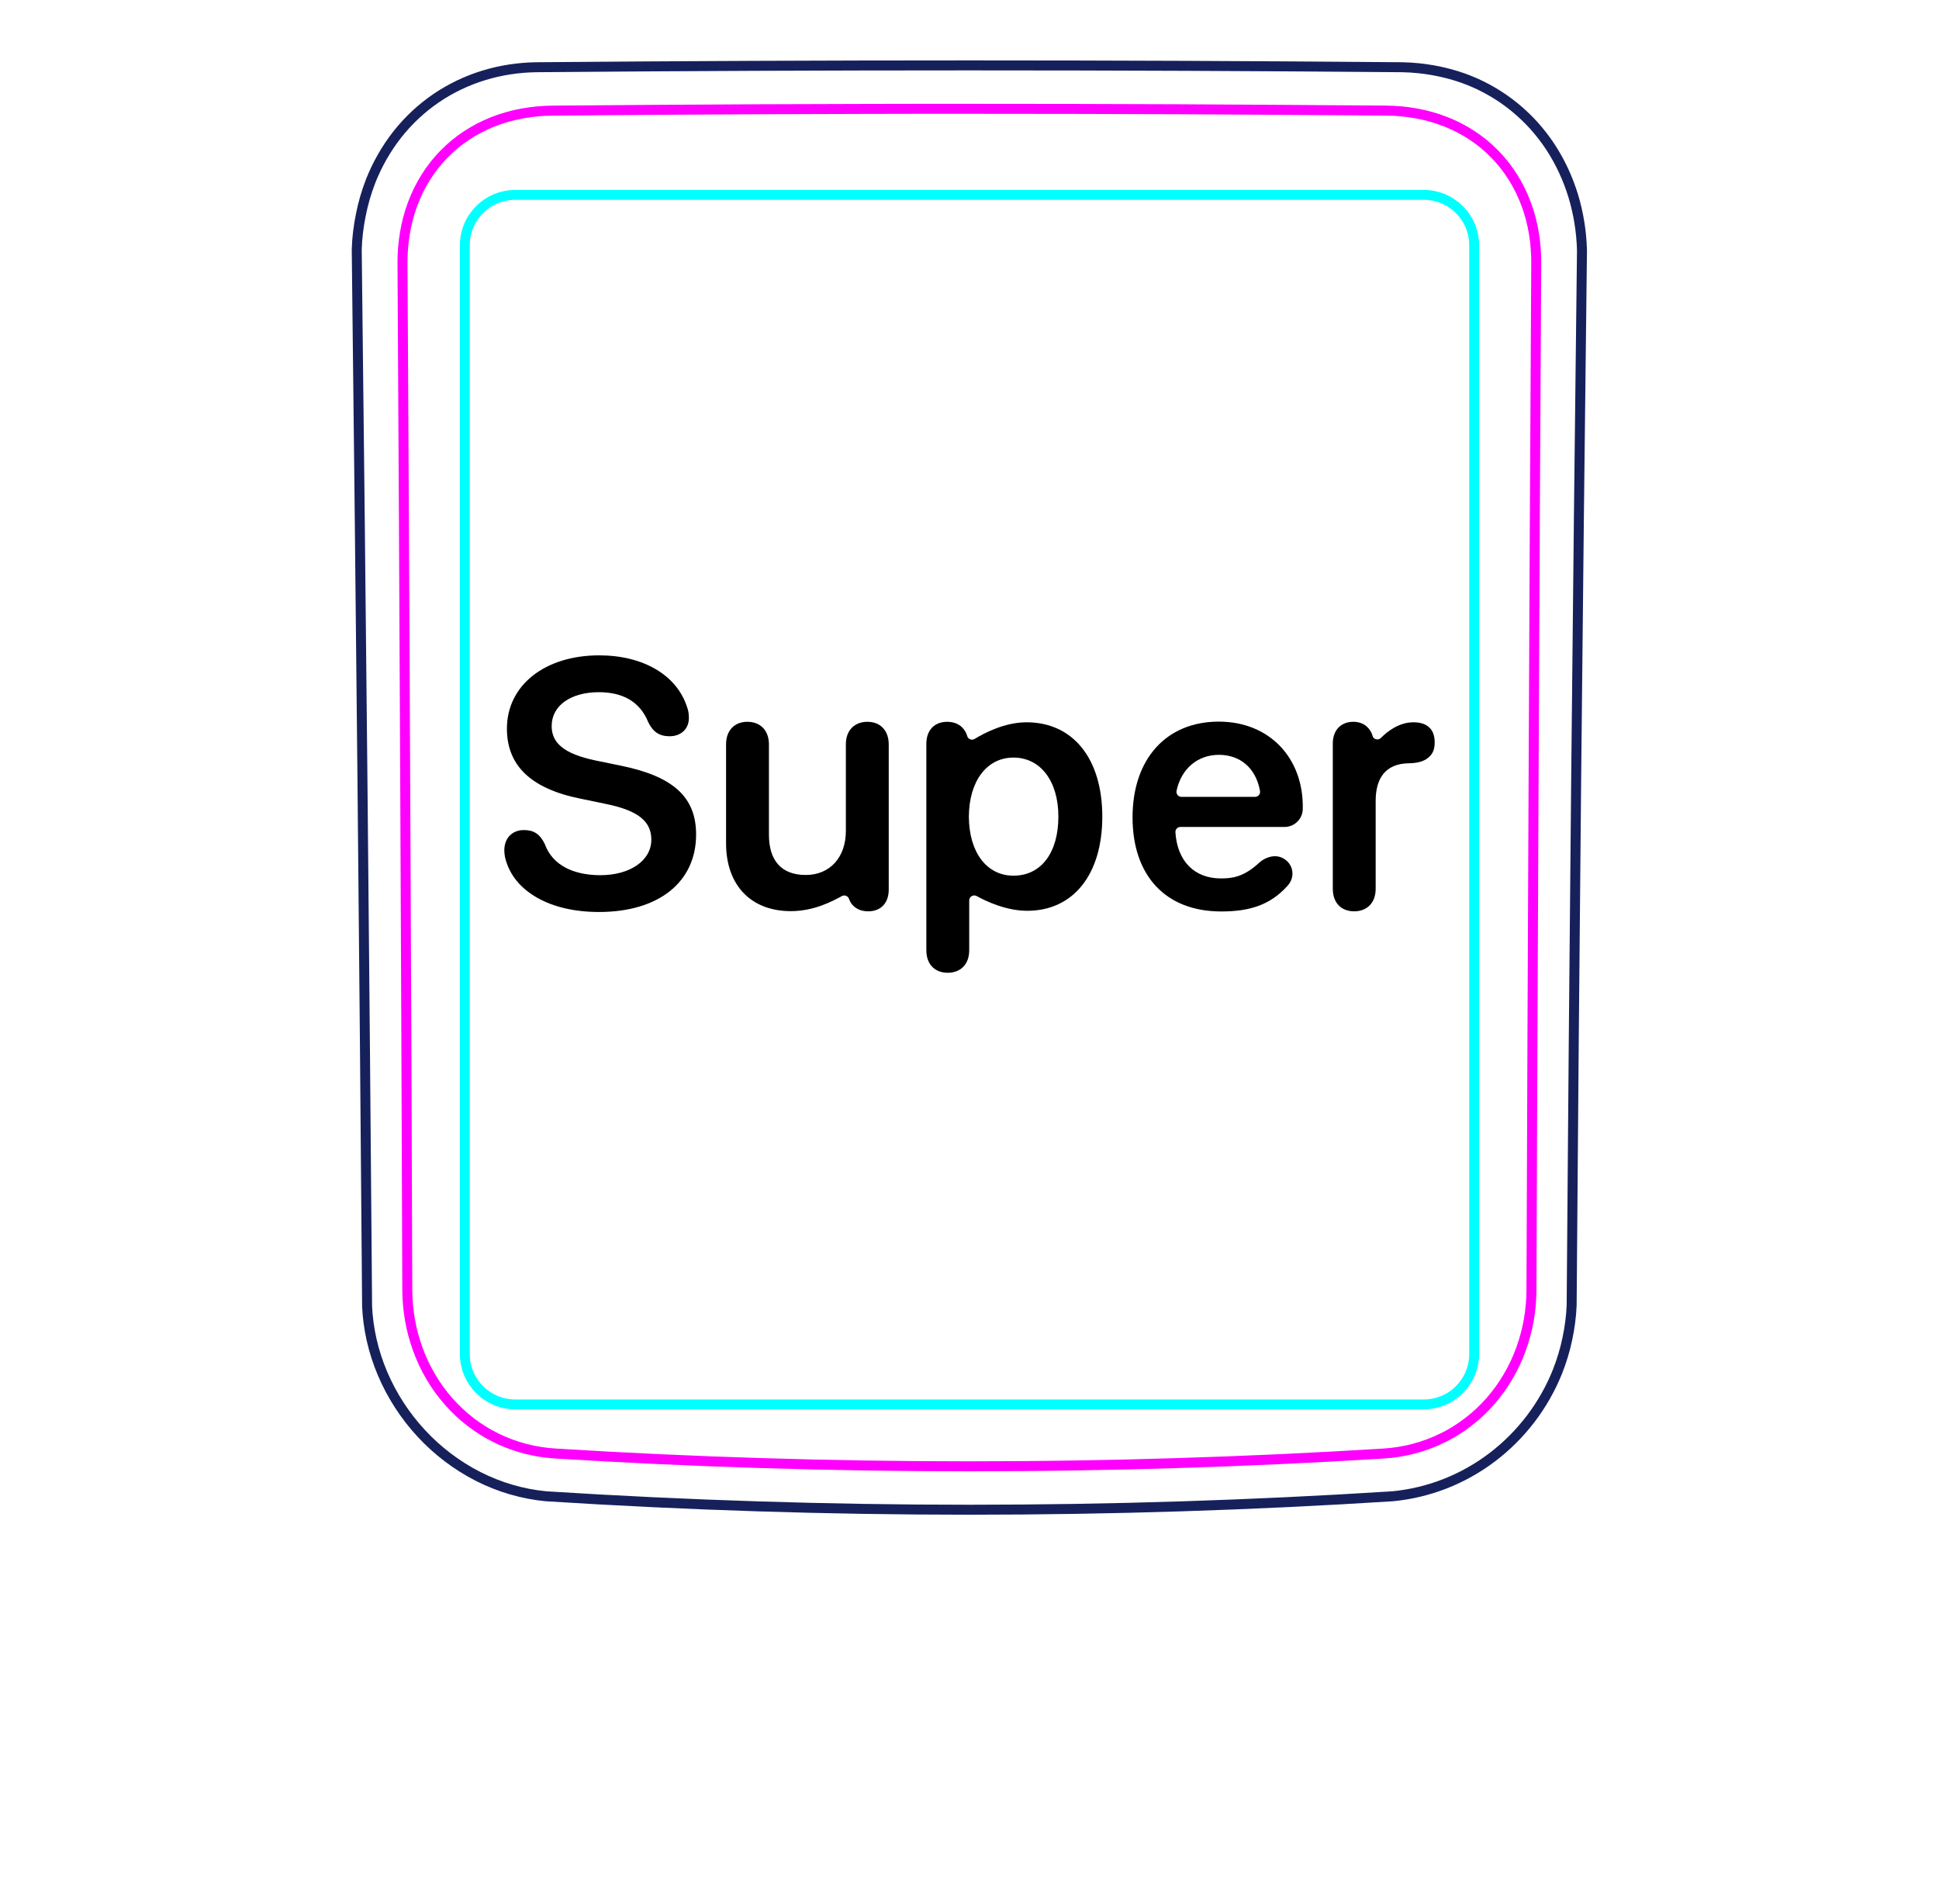
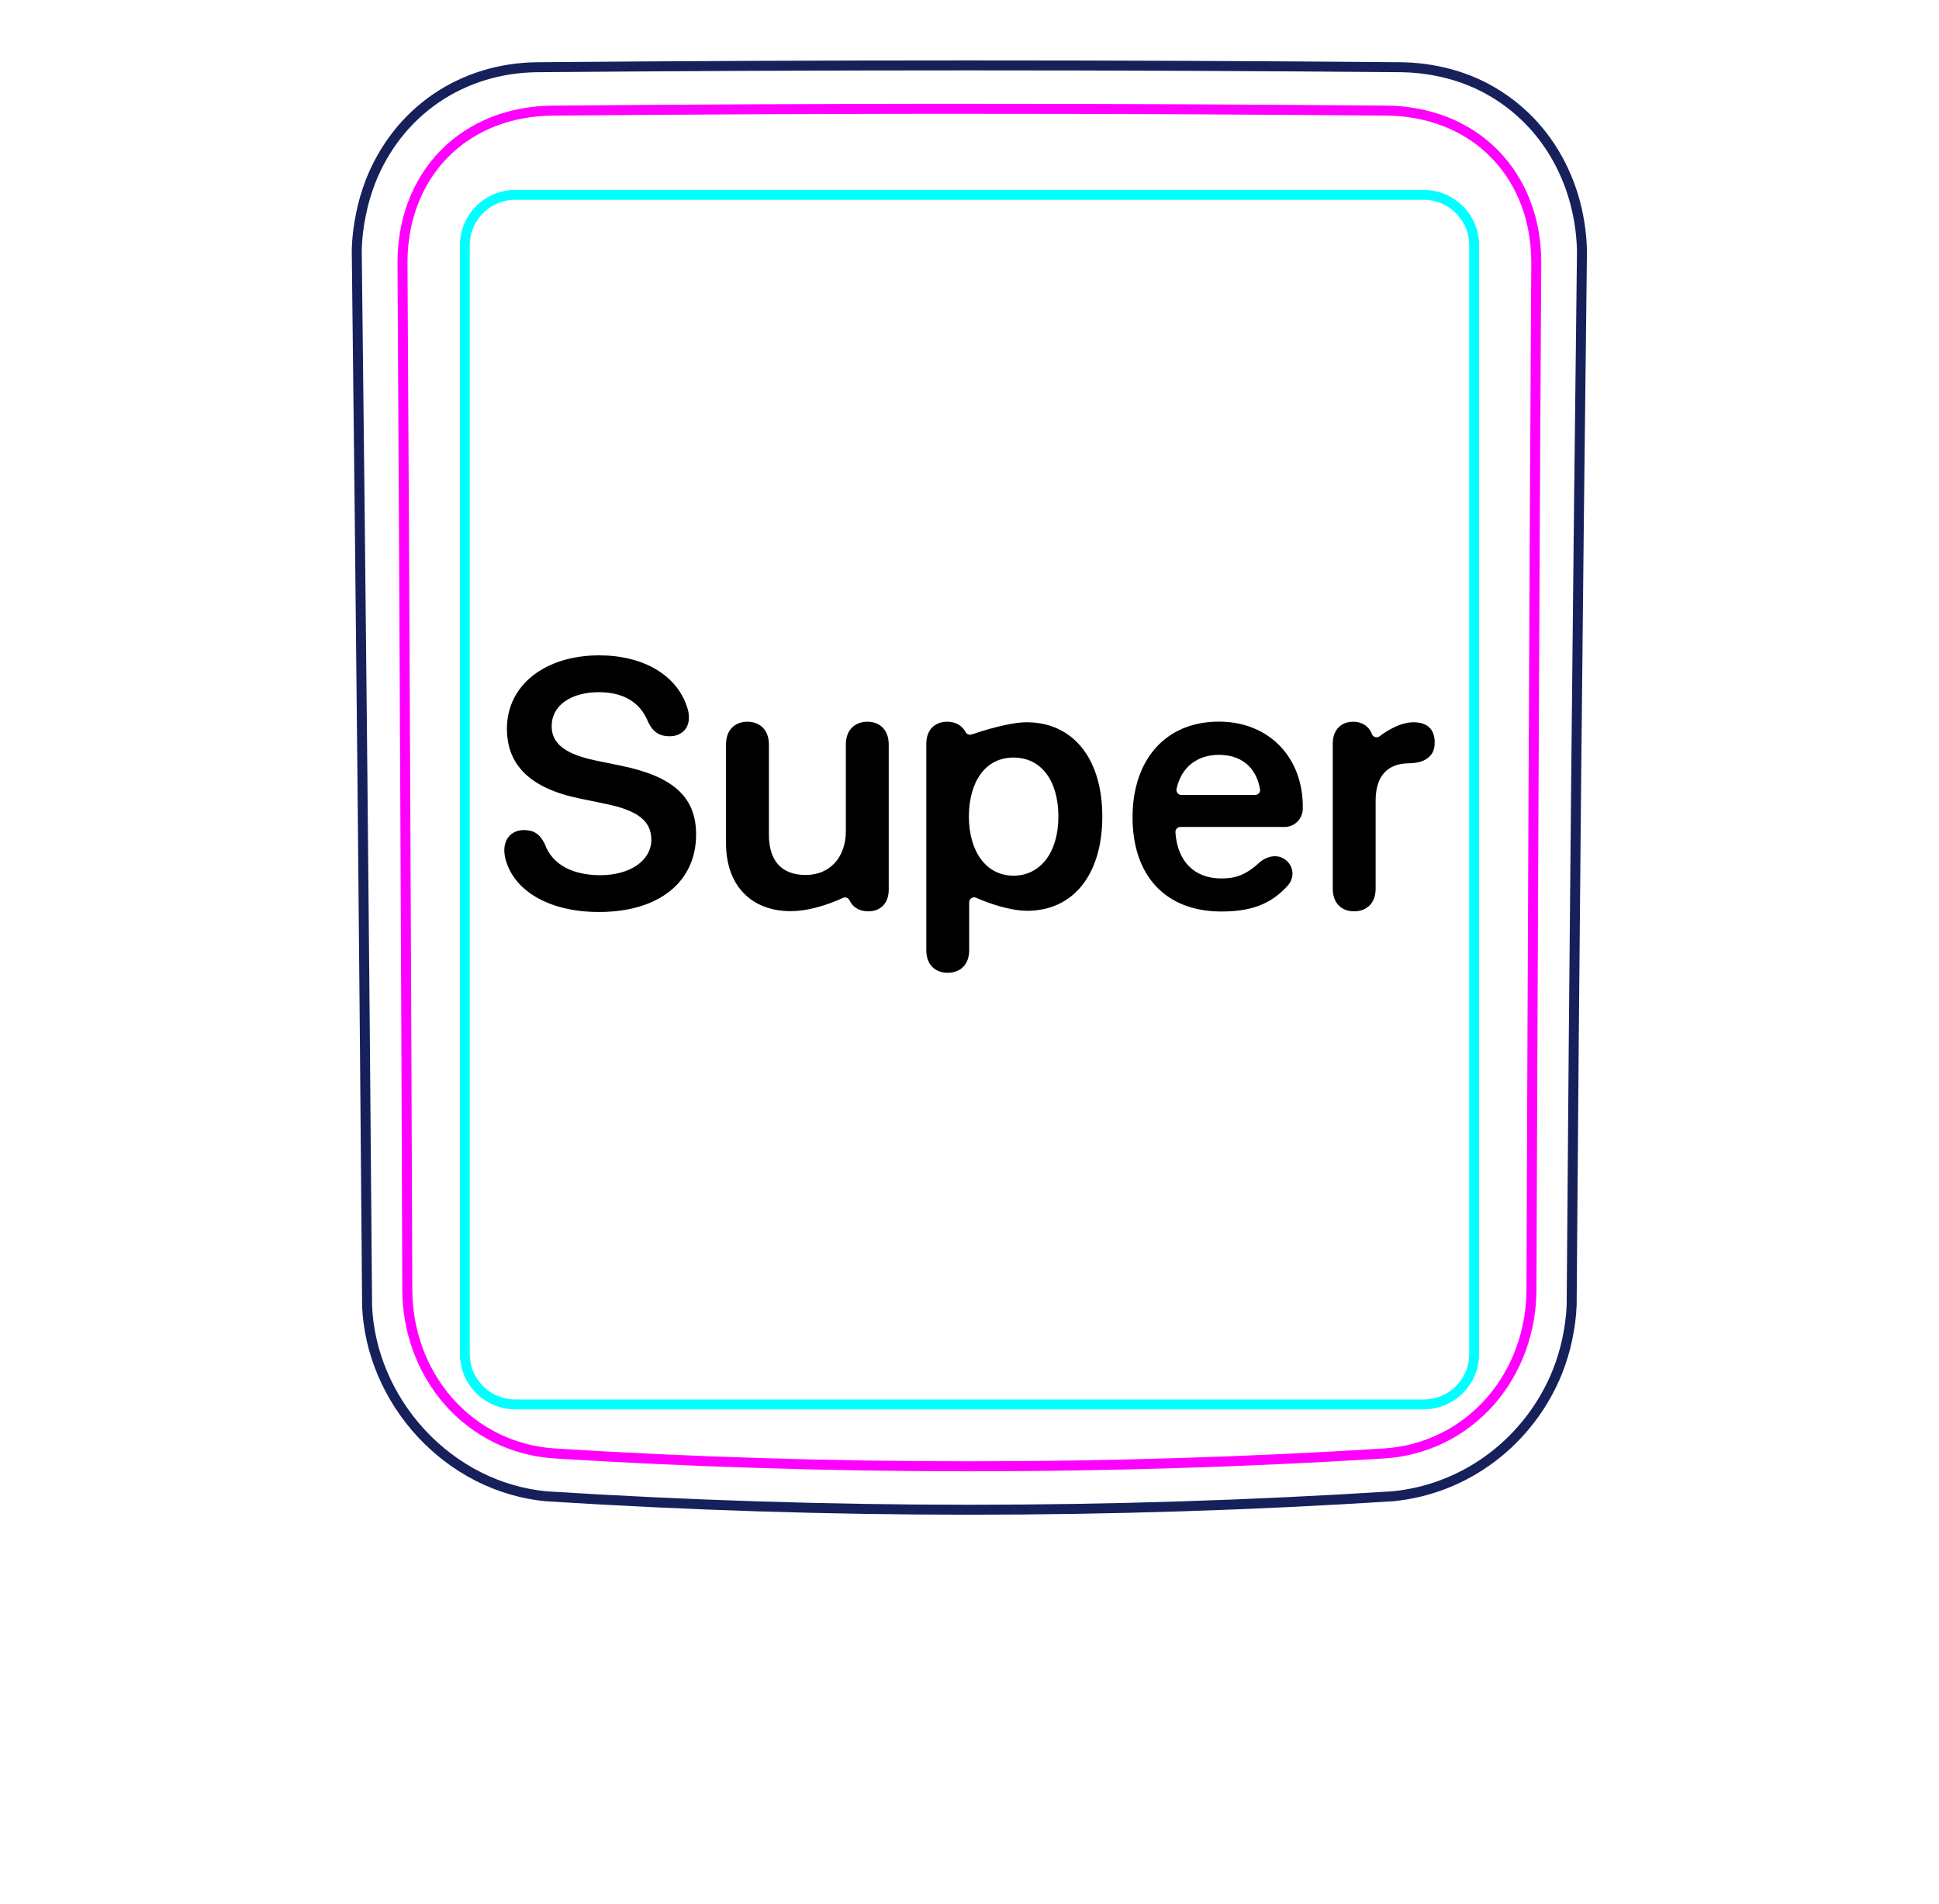
<svg xmlns="http://www.w3.org/2000/svg" width="55" height="54" viewBox="0 0 55 54" fill="none">
-   <path d="M10.413 37.048C10.335 27.061 10.236 17.073 10.119 7.085L10.119 7.082C10.123 6.916 10.136 6.75 10.156 6.584C10.176 6.419 10.202 6.255 10.236 6.092C10.268 5.93 10.306 5.769 10.353 5.61C10.4 5.452 10.452 5.296 10.511 5.142C10.698 4.668 10.954 4.217 11.27 3.814C11.583 3.417 11.956 3.068 12.373 2.784C12.787 2.502 13.246 2.284 13.726 2.137C14.208 1.99 14.712 1.914 15.214 1.907C19.308 1.872 23.402 1.855 27.496 1.855C31.589 1.855 35.683 1.872 39.778 1.907C39.94 1.91 40.102 1.921 40.264 1.938C40.504 1.964 40.743 2.005 40.98 2.062C41.214 2.119 41.445 2.19 41.67 2.28C41.904 2.373 42.129 2.484 42.345 2.611C42.562 2.739 42.769 2.883 42.963 3.042C43.158 3.202 43.342 3.377 43.511 3.563C43.679 3.752 43.836 3.954 43.976 4.166C44.257 4.595 44.475 5.065 44.625 5.557C44.776 6.054 44.858 6.574 44.873 7.093C44.752 17.07 44.654 27.047 44.58 37.025C44.574 37.185 44.56 37.345 44.539 37.504C44.518 37.665 44.491 37.824 44.457 37.981C44.424 38.14 44.384 38.298 44.336 38.454C44.289 38.61 44.235 38.764 44.175 38.916C43.984 39.391 43.728 39.841 43.417 40.249C43.103 40.66 42.735 41.029 42.324 41.34C41.915 41.65 41.462 41.904 40.984 42.091C40.51 42.276 40.01 42.395 39.506 42.444C31.507 42.953 23.484 42.953 15.485 42.444C15.153 42.412 14.823 42.348 14.502 42.254C14.179 42.16 13.865 42.035 13.563 41.882C12.96 41.575 12.409 41.157 11.948 40.658C11.487 40.161 11.113 39.582 10.849 38.96C10.719 38.652 10.615 38.333 10.541 38.006C10.469 37.684 10.424 37.355 10.411 37.025" stroke="#16215B" stroke-width="0.283" stroke-miterlimit="10" />
+   <path d="M10.413 37.048C10.335 27.061 10.236 17.073 10.119 7.085L10.119 7.082C10.123 6.916 10.136 6.75 10.156 6.584C10.176 6.419 10.202 6.255 10.236 6.092C10.268 5.93 10.306 5.769 10.353 5.61C10.4 5.452 10.452 5.296 10.511 5.142C10.698 4.668 10.954 4.217 11.27 3.814C11.583 3.417 11.956 3.068 12.373 2.784C12.787 2.502 13.246 2.284 13.726 2.137C14.208 1.99 14.712 1.914 15.214 1.907C19.308 1.872 23.402 1.855 27.496 1.855C31.589 1.855 35.683 1.872 39.778 1.907C39.94 1.91 40.102 1.921 40.264 1.938C40.504 1.964 40.743 2.005 40.98 2.062C41.214 2.119 41.445 2.19 41.67 2.28C41.904 2.373 42.129 2.483 42.345 2.611C42.562 2.739 42.769 2.883 42.963 3.042C43.158 3.202 43.342 3.377 43.511 3.563C43.679 3.752 43.836 3.954 43.976 4.166C44.257 4.595 44.475 5.065 44.625 5.556C44.776 6.054 44.858 6.574 44.873 7.093C44.752 17.07 44.654 27.047 44.58 37.025C44.574 37.185 44.56 37.345 44.539 37.504C44.518 37.665 44.491 37.824 44.457 37.981C44.424 38.14 44.384 38.298 44.336 38.454C44.289 38.61 44.235 38.764 44.175 38.916C43.984 39.391 43.728 39.841 43.417 40.249C43.103 40.66 42.735 41.029 42.324 41.34C41.915 41.65 41.462 41.904 40.984 42.091C40.51 42.276 40.01 42.395 39.506 42.444C31.507 42.953 23.484 42.953 15.485 42.444C15.153 42.412 14.823 42.348 14.502 42.254C14.179 42.16 13.865 42.035 13.563 41.882C12.96 41.575 12.409 41.157 11.948 40.658C11.487 40.161 11.113 39.582 10.849 38.96C10.719 38.652 10.615 38.333 10.541 38.006C10.469 37.684 10.424 37.355 10.411 37.025" stroke="#16215B" stroke-width="0.283" stroke-miterlimit="10" />
  <rect x="13.185" y="5.528" width="28.63" height="34.31" rx="1.43" stroke="#00FFFF" stroke-width="0.28" />
-   <path d="M43.44 36.584C43.458 31.732 43.478 26.879 43.501 22.027C43.522 17.174 43.547 12.322 43.576 7.469C43.577 7.324 43.572 7.18 43.56 7.037C43.55 6.894 43.532 6.751 43.508 6.61C43.461 6.328 43.389 6.054 43.29 5.789C43.265 5.723 43.239 5.657 43.211 5.592C43.182 5.526 43.153 5.461 43.122 5.398C43.059 5.27 42.991 5.147 42.916 5.028C42.767 4.79 42.594 4.57 42.394 4.366C42.196 4.163 41.978 3.986 41.744 3.833C41.627 3.757 41.506 3.686 41.38 3.622C41.317 3.59 41.254 3.559 41.188 3.53C41.124 3.5 41.057 3.473 40.991 3.447C40.724 3.343 40.451 3.268 40.172 3.217C39.893 3.166 39.608 3.14 39.317 3.137C38.338 3.13 37.357 3.122 36.374 3.116C35.39 3.109 34.406 3.104 33.421 3.099C31.45 3.091 29.476 3.087 27.499 3.087C27.004 3.087 26.51 3.087 26.015 3.087C25.521 3.088 25.026 3.089 24.531 3.09C23.542 3.092 22.554 3.095 21.569 3.099C19.597 3.108 17.633 3.121 15.676 3.138C15.53 3.139 15.386 3.147 15.241 3.16C15.098 3.174 14.954 3.193 14.813 3.219C14.53 3.271 14.256 3.348 13.991 3.452C13.925 3.478 13.86 3.505 13.795 3.535C13.73 3.564 13.665 3.596 13.602 3.628C13.475 3.694 13.354 3.765 13.236 3.843C13.001 3.997 12.784 4.176 12.586 4.38C12.537 4.43 12.489 4.483 12.443 4.536C12.397 4.589 12.352 4.643 12.309 4.699C12.223 4.809 12.143 4.924 12.069 5.042C11.995 5.161 11.928 5.284 11.865 5.41C11.835 5.473 11.806 5.537 11.778 5.603C11.75 5.668 11.724 5.735 11.699 5.802C11.601 6.068 11.53 6.341 11.484 6.619C11.438 6.897 11.415 7.181 11.417 7.47C11.445 12.322 11.471 17.174 11.493 22.027C11.517 26.879 11.536 31.732 11.553 36.584C11.554 36.871 11.578 37.155 11.628 37.439C11.641 37.51 11.655 37.581 11.67 37.651C11.686 37.721 11.702 37.791 11.721 37.86C11.758 37.999 11.801 38.135 11.85 38.27C11.899 38.405 11.953 38.538 12.015 38.668C12.046 38.733 12.077 38.798 12.112 38.862C12.146 38.926 12.181 38.99 12.218 39.053C12.365 39.303 12.533 39.536 12.724 39.753C12.819 39.861 12.92 39.965 13.027 40.065C13.079 40.115 13.134 40.163 13.19 40.21C13.245 40.257 13.301 40.302 13.359 40.346C13.588 40.521 13.832 40.672 14.092 40.798C14.157 40.83 14.223 40.86 14.29 40.888C14.357 40.917 14.424 40.943 14.492 40.968C14.628 41.018 14.765 41.061 14.904 41.097C15.18 41.169 15.463 41.213 15.751 41.231C16.724 41.292 17.699 41.345 18.677 41.39C19.653 41.436 20.632 41.473 21.611 41.503C23.568 41.564 25.529 41.594 27.494 41.594C27.985 41.594 28.477 41.592 28.968 41.588C29.459 41.585 29.951 41.579 30.442 41.571C31.425 41.556 32.406 41.534 33.386 41.503C35.344 41.443 37.296 41.353 39.242 41.232C39.387 41.223 39.53 41.207 39.673 41.185C39.744 41.173 39.815 41.16 39.887 41.145C39.957 41.13 40.028 41.114 40.097 41.095C40.377 41.023 40.646 40.923 40.905 40.796C40.971 40.765 41.034 40.732 41.097 40.697C41.161 40.662 41.224 40.625 41.286 40.586C41.41 40.51 41.529 40.427 41.643 40.339C41.873 40.164 42.083 39.967 42.274 39.749C42.322 39.694 42.368 39.638 42.414 39.581C42.459 39.524 42.503 39.466 42.545 39.407C42.63 39.29 42.708 39.169 42.78 39.045C42.926 38.797 43.047 38.538 43.145 38.266C43.17 38.198 43.193 38.129 43.215 38.06C43.236 37.991 43.256 37.922 43.274 37.853C43.311 37.714 43.342 37.575 43.366 37.435C43.415 37.154 43.439 36.871 43.44 36.584Z" stroke="#FF00FF" stroke-width="0.283" stroke-miterlimit="10" stroke-linecap="round" stroke-linejoin="round" />
+   <path d="M43.44 36.584C43.458 31.732 43.478 26.879 43.501 22.027C43.522 17.174 43.547 12.322 43.576 7.469C43.577 7.324 43.572 7.18 43.56 7.037C43.55 6.894 43.532 6.751 43.508 6.61C43.461 6.328 43.389 6.054 43.29 5.789C43.265 5.723 43.239 5.657 43.211 5.592C43.182 5.526 43.153 5.461 43.122 5.398C43.059 5.27 42.991 5.147 42.916 5.028C42.767 4.79 42.594 4.57 42.394 4.366C42.196 4.163 41.978 3.986 41.744 3.833C41.627 3.757 41.506 3.686 41.38 3.622C41.317 3.59 41.254 3.559 41.188 3.53C41.124 3.5 41.057 3.473 40.991 3.447C40.724 3.343 40.451 3.268 40.172 3.217C39.893 3.166 39.608 3.14 39.317 3.137C38.338 3.13 37.357 3.122 36.374 3.116C35.39 3.109 34.406 3.104 33.421 3.099C31.45 3.091 29.476 3.087 27.499 3.087C27.004 3.087 26.51 3.087 26.015 3.087C25.521 3.088 25.026 3.089 24.531 3.09C23.542 3.092 22.554 3.095 21.569 3.099C19.597 3.108 17.633 3.121 15.676 3.138C15.53 3.139 15.386 3.147 15.241 3.16C15.098 3.174 14.954 3.193 14.813 3.219C14.53 3.271 14.256 3.348 13.991 3.452C13.925 3.478 13.86 3.505 13.795 3.535C13.73 3.564 13.665 3.596 13.602 3.628C13.475 3.694 13.354 3.765 13.236 3.843C13.001 3.997 12.784 4.176 12.586 4.38C12.537 4.43 12.489 4.483 12.443 4.536C12.397 4.589 12.352 4.643 12.309 4.699C12.223 4.809 12.143 4.924 12.069 5.042C11.995 5.161 11.928 5.284 11.865 5.41C11.835 5.473 11.806 5.537 11.778 5.603C11.75 5.668 11.724 5.735 11.699 5.802C11.601 6.068 11.53 6.341 11.484 6.619C11.438 6.897 11.415 7.181 11.417 7.47C11.445 12.322 11.471 17.174 11.493 22.027C11.517 26.879 11.536 31.732 11.553 36.584C11.554 36.871 11.578 37.155 11.628 37.439C11.641 37.51 11.655 37.581 11.67 37.651C11.686 37.721 11.702 37.791 11.721 37.86C11.758 37.999 11.801 38.135 11.85 38.27C11.899 38.405 11.953 38.538 12.015 38.668C12.046 38.733 12.077 38.798 12.112 38.862C12.146 38.926 12.181 38.99 12.218 39.053C12.365 39.303 12.533 39.536 12.724 39.753C12.819 39.861 12.92 39.965 13.027 40.065C13.079 40.115 13.134 40.163 13.19 40.21C13.245 40.257 13.301 40.302 13.359 40.346C13.588 40.521 13.832 40.672 14.092 40.798C14.157 40.83 14.223 40.86 14.29 40.888C14.357 40.917 14.424 40.943 14.492 40.968C14.628 41.018 14.765 41.061 14.904 41.097C15.18 41.169 15.463 41.213 15.751 41.231C16.724 41.292 17.699 41.345 18.677 41.39C19.653 41.436 20.632 41.473 21.611 41.503C23.568 41.564 25.529 41.594 27.494 41.594C27.985 41.594 28.477 41.592 28.968 41.588C29.459 41.585 29.951 41.579 30.442 41.571C31.425 41.556 32.406 41.533 33.386 41.503C35.344 41.443 37.296 41.353 39.242 41.231C39.387 41.223 39.53 41.207 39.673 41.184C39.744 41.173 39.815 41.16 39.887 41.145C39.957 41.13 40.028 41.114 40.097 41.095C40.377 41.023 40.646 40.923 40.905 40.796C40.971 40.765 41.034 40.731 41.097 40.697C41.161 40.662 41.224 40.625 41.286 40.586C41.41 40.51 41.529 40.427 41.643 40.339C41.873 40.163 42.083 39.967 42.274 39.749C42.322 39.694 42.368 39.638 42.414 39.581C42.459 39.524 42.503 39.465 42.545 39.407C42.63 39.29 42.708 39.169 42.78 39.045C42.926 38.797 43.047 38.538 43.145 38.266C43.17 38.198 43.193 38.129 43.215 38.059C43.236 37.991 43.256 37.922 43.274 37.853C43.311 37.714 43.342 37.575 43.366 37.434C43.415 37.154 43.439 36.871 43.44 36.584Z" stroke="#FF00FF" stroke-width="0.283" stroke-miterlimit="10" stroke-linecap="round" stroke-linejoin="round" />
  <path d="M16.991 25.87C15.585 25.87 14.647 25.285 14.374 24.484C14.33 24.366 14.305 24.24 14.305 24.122C14.305 23.771 14.53 23.546 14.862 23.546C15.14 23.546 15.316 23.659 15.453 23.942C15.672 24.552 16.278 24.826 17.03 24.826C17.879 24.826 18.475 24.406 18.475 23.82C18.475 23.312 18.123 22.999 17.206 22.809L16.449 22.652C15.038 22.364 14.379 21.7 14.379 20.67C14.379 19.43 15.467 18.59 16.996 18.59C18.241 18.59 19.208 19.147 19.496 20.079C19.525 20.157 19.54 20.25 19.54 20.367C19.54 20.675 19.32 20.885 18.993 20.885C18.7 20.885 18.519 20.758 18.387 20.485C18.148 19.889 17.645 19.635 16.986 19.635C16.204 19.635 15.648 20.006 15.648 20.597C15.648 21.075 15.999 21.383 16.878 21.569L17.635 21.725C19.12 22.032 19.745 22.628 19.745 23.673C19.745 25.021 18.685 25.87 16.991 25.87L16.991 25.87Z" fill="black" />
-   <path d="M29.118 20.489C28.504 20.489 27.929 20.788 27.646 20.961C27.566 21.01 27.462 20.97 27.435 20.879C27.418 20.819 27.389 20.754 27.343 20.693C27.226 20.539 27.056 20.475 26.867 20.475C26.52 20.475 26.276 20.699 26.276 21.1V26.954C26.276 27.364 26.525 27.594 26.882 27.594C27.238 27.594 27.492 27.364 27.492 26.954V25.543C27.492 25.435 27.608 25.366 27.703 25.418C27.994 25.579 28.551 25.836 29.138 25.836C30.437 25.836 31.267 24.816 31.267 23.165C31.267 21.515 30.432 20.489 29.118 20.489V20.489ZM28.747 24.84C27.99 24.84 27.487 24.181 27.482 23.165C27.487 22.159 27.99 21.49 28.747 21.49C29.504 21.49 30.021 22.145 30.021 23.165C30.021 24.186 29.533 24.84 28.747 24.84Z" fill="black" />
-   <path d="M34.571 20.47C33.077 20.47 32.125 21.534 32.125 23.185C32.125 24.835 33.058 25.855 34.64 25.855C35.44 25.855 36.026 25.678 36.525 25.123C36.749 24.874 36.689 24.503 36.393 24.345C36.144 24.211 35.86 24.34 35.721 24.469C35.278 24.88 34.953 24.918 34.63 24.918C33.884 24.918 33.394 24.433 33.341 23.61C33.335 23.528 33.4 23.458 33.482 23.458H36.436C36.717 23.458 36.947 23.233 36.953 22.952C36.986 21.509 36.011 20.47 34.571 20.47ZM35.601 22.604H33.512C33.421 22.604 33.355 22.52 33.373 22.432C33.51 21.793 33.982 21.412 34.576 21.412C35.17 21.412 35.624 21.78 35.741 22.439C35.756 22.525 35.689 22.604 35.601 22.604H35.601Z" fill="black" />
-   <path d="M38.41 25.851C38.044 25.851 37.805 25.611 37.805 25.211V21.09C37.805 20.709 38.039 20.475 38.386 20.475C38.733 20.475 38.87 20.707 38.916 20.823C38.922 20.84 38.928 20.857 38.932 20.874C38.961 20.978 39.093 21.01 39.169 20.933C39.366 20.735 39.691 20.489 40.095 20.489C40.285 20.489 40.432 20.538 40.525 20.621C40.637 20.714 40.695 20.86 40.695 21.061C40.695 21.261 40.637 21.393 40.515 21.49C40.398 21.593 40.217 21.647 39.978 21.651C39.284 21.656 39.021 22.091 39.021 22.721V25.211C39.021 25.611 38.776 25.851 38.41 25.851Z" fill="black" />
-   <path d="M22.431 25.846C21.308 25.846 20.595 25.118 20.595 23.922V21.114C20.595 20.709 20.844 20.475 21.2 20.475C21.557 20.475 21.811 20.709 21.811 21.119V23.678C21.811 24.42 22.172 24.82 22.855 24.82C23.539 24.82 23.993 24.322 23.993 23.57V21.114C23.993 20.709 24.247 20.475 24.604 20.475C24.96 20.475 25.209 20.709 25.209 21.119V25.235C25.209 25.626 24.975 25.851 24.628 25.851C24.281 25.851 24.155 25.64 24.128 25.596C24.109 25.566 24.094 25.53 24.081 25.495C24.052 25.414 23.956 25.378 23.88 25.419C23.604 25.568 23.09 25.846 22.431 25.846H22.431Z" fill="black" />
+   <path d="M28.747 24.84C27.99 24.84 27.487 24.18 27.482 23.164C27.487 22.158 27.96 21.489 28.747 21.489C29.533 21.489 30.021 22.144 30.021 23.164C30.021 24.19 29.504 24.84 28.747 24.84ZM31.267 23.164C31.267 21.509 30.431 20.488 29.118 20.488C28.632 20.488 27.861 20.732 27.561 20.834C27.493 20.857 27.418 20.827 27.387 20.763C27.379 20.747 27.37 20.731 27.36 20.716C27.241 20.545 27.065 20.473 26.866 20.473C26.52 20.473 26.275 20.698 26.275 21.099V26.954C26.275 27.365 26.524 27.594 26.881 27.594C27.238 27.594 27.491 27.365 27.491 26.954V25.596C27.491 25.493 27.597 25.424 27.691 25.467C28.053 25.63 28.656 25.836 29.137 25.836C30.436 25.836 31.267 24.815 31.267 23.164L31.267 23.164Z" fill="black" />
+   <path d="M35.601 22.551H33.512C33.421 22.551 33.355 22.467 33.373 22.379C33.51 21.74 33.982 21.412 34.576 21.412C35.17 21.412 35.625 21.727 35.741 22.386C35.756 22.472 35.689 22.551 35.601 22.551ZM34.571 20.47C33.077 20.47 32.125 21.534 32.125 23.185C32.125 24.835 33.058 25.856 34.64 25.856C35.44 25.856 36.026 25.678 36.526 25.123C36.749 24.875 36.689 24.504 36.393 24.345C36.144 24.212 35.86 24.34 35.721 24.469C35.278 24.881 34.953 24.918 34.63 24.918C33.884 24.918 33.394 24.433 33.341 23.61C33.336 23.528 33.4 23.458 33.482 23.458H36.436C36.718 23.458 36.947 23.233 36.953 22.952C36.986 21.509 36.011 20.47 34.571 20.47Z" fill="black" />
+   <path d="M37.804 25.211V21.089C37.804 20.708 38.038 20.473 38.385 20.473C38.618 20.473 38.805 20.586 38.898 20.782C38.9 20.786 38.906 20.802 38.914 20.824C38.949 20.911 39.057 20.942 39.132 20.886C39.334 20.732 39.717 20.488 40.094 20.488C40.285 20.488 40.431 20.537 40.524 20.62C40.636 20.713 40.695 20.859 40.695 21.059C40.695 21.26 40.636 21.392 40.514 21.489C40.397 21.592 40.217 21.646 39.977 21.651C39.283 21.655 39.02 22.09 39.02 22.72V25.211C39.02 25.611 38.776 25.851 38.409 25.851C38.043 25.851 37.804 25.611 37.804 25.211Z" fill="black" />
+   <path d="M20.594 23.922V21.113C20.594 20.708 20.843 20.473 21.199 20.473C21.556 20.473 21.81 20.708 21.81 21.118V23.677C21.81 24.42 22.171 24.82 22.855 24.82C23.539 24.82 23.993 24.322 23.993 23.57V21.113C23.993 20.708 24.247 20.473 24.604 20.473C24.96 20.473 25.209 20.708 25.209 21.118V25.235C25.209 25.626 24.975 25.851 24.628 25.851C24.393 25.851 24.209 25.751 24.112 25.568C24.106 25.556 24.1 25.546 24.095 25.535C24.06 25.467 23.978 25.438 23.909 25.47C23.648 25.591 23.029 25.846 22.43 25.846C21.307 25.846 20.594 25.118 20.594 23.922Z" fill="black" />
</svg>
